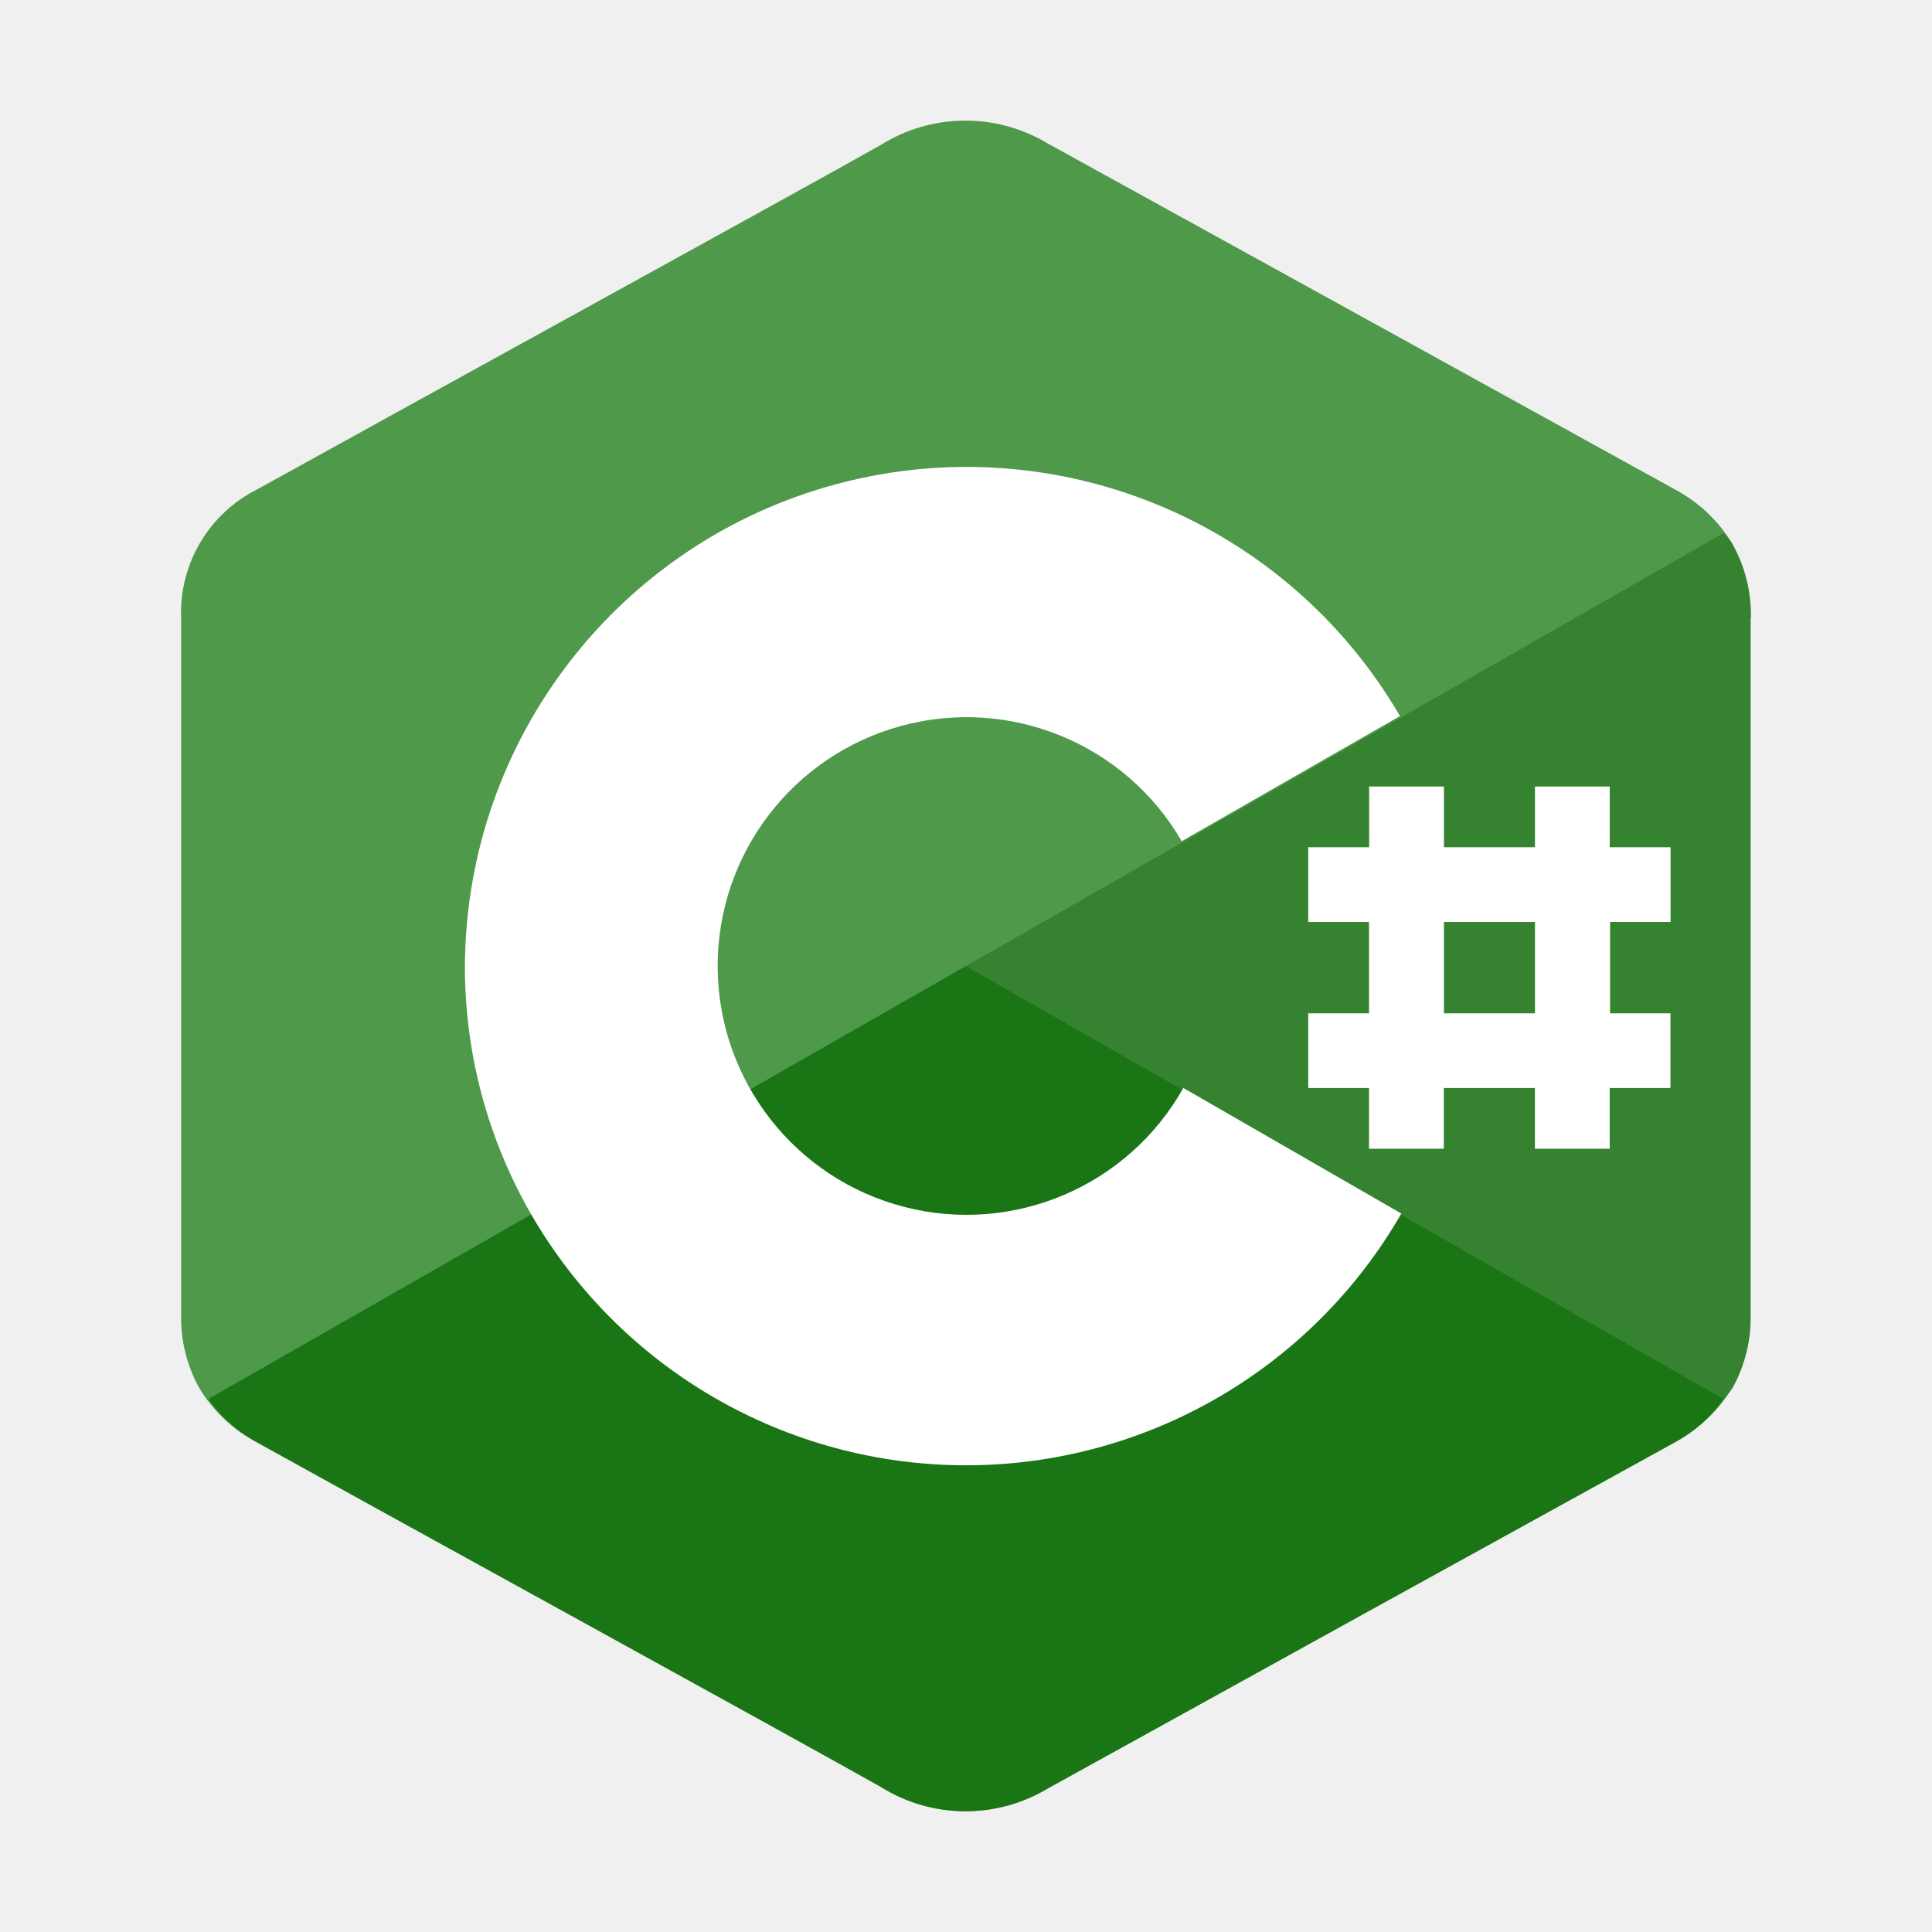
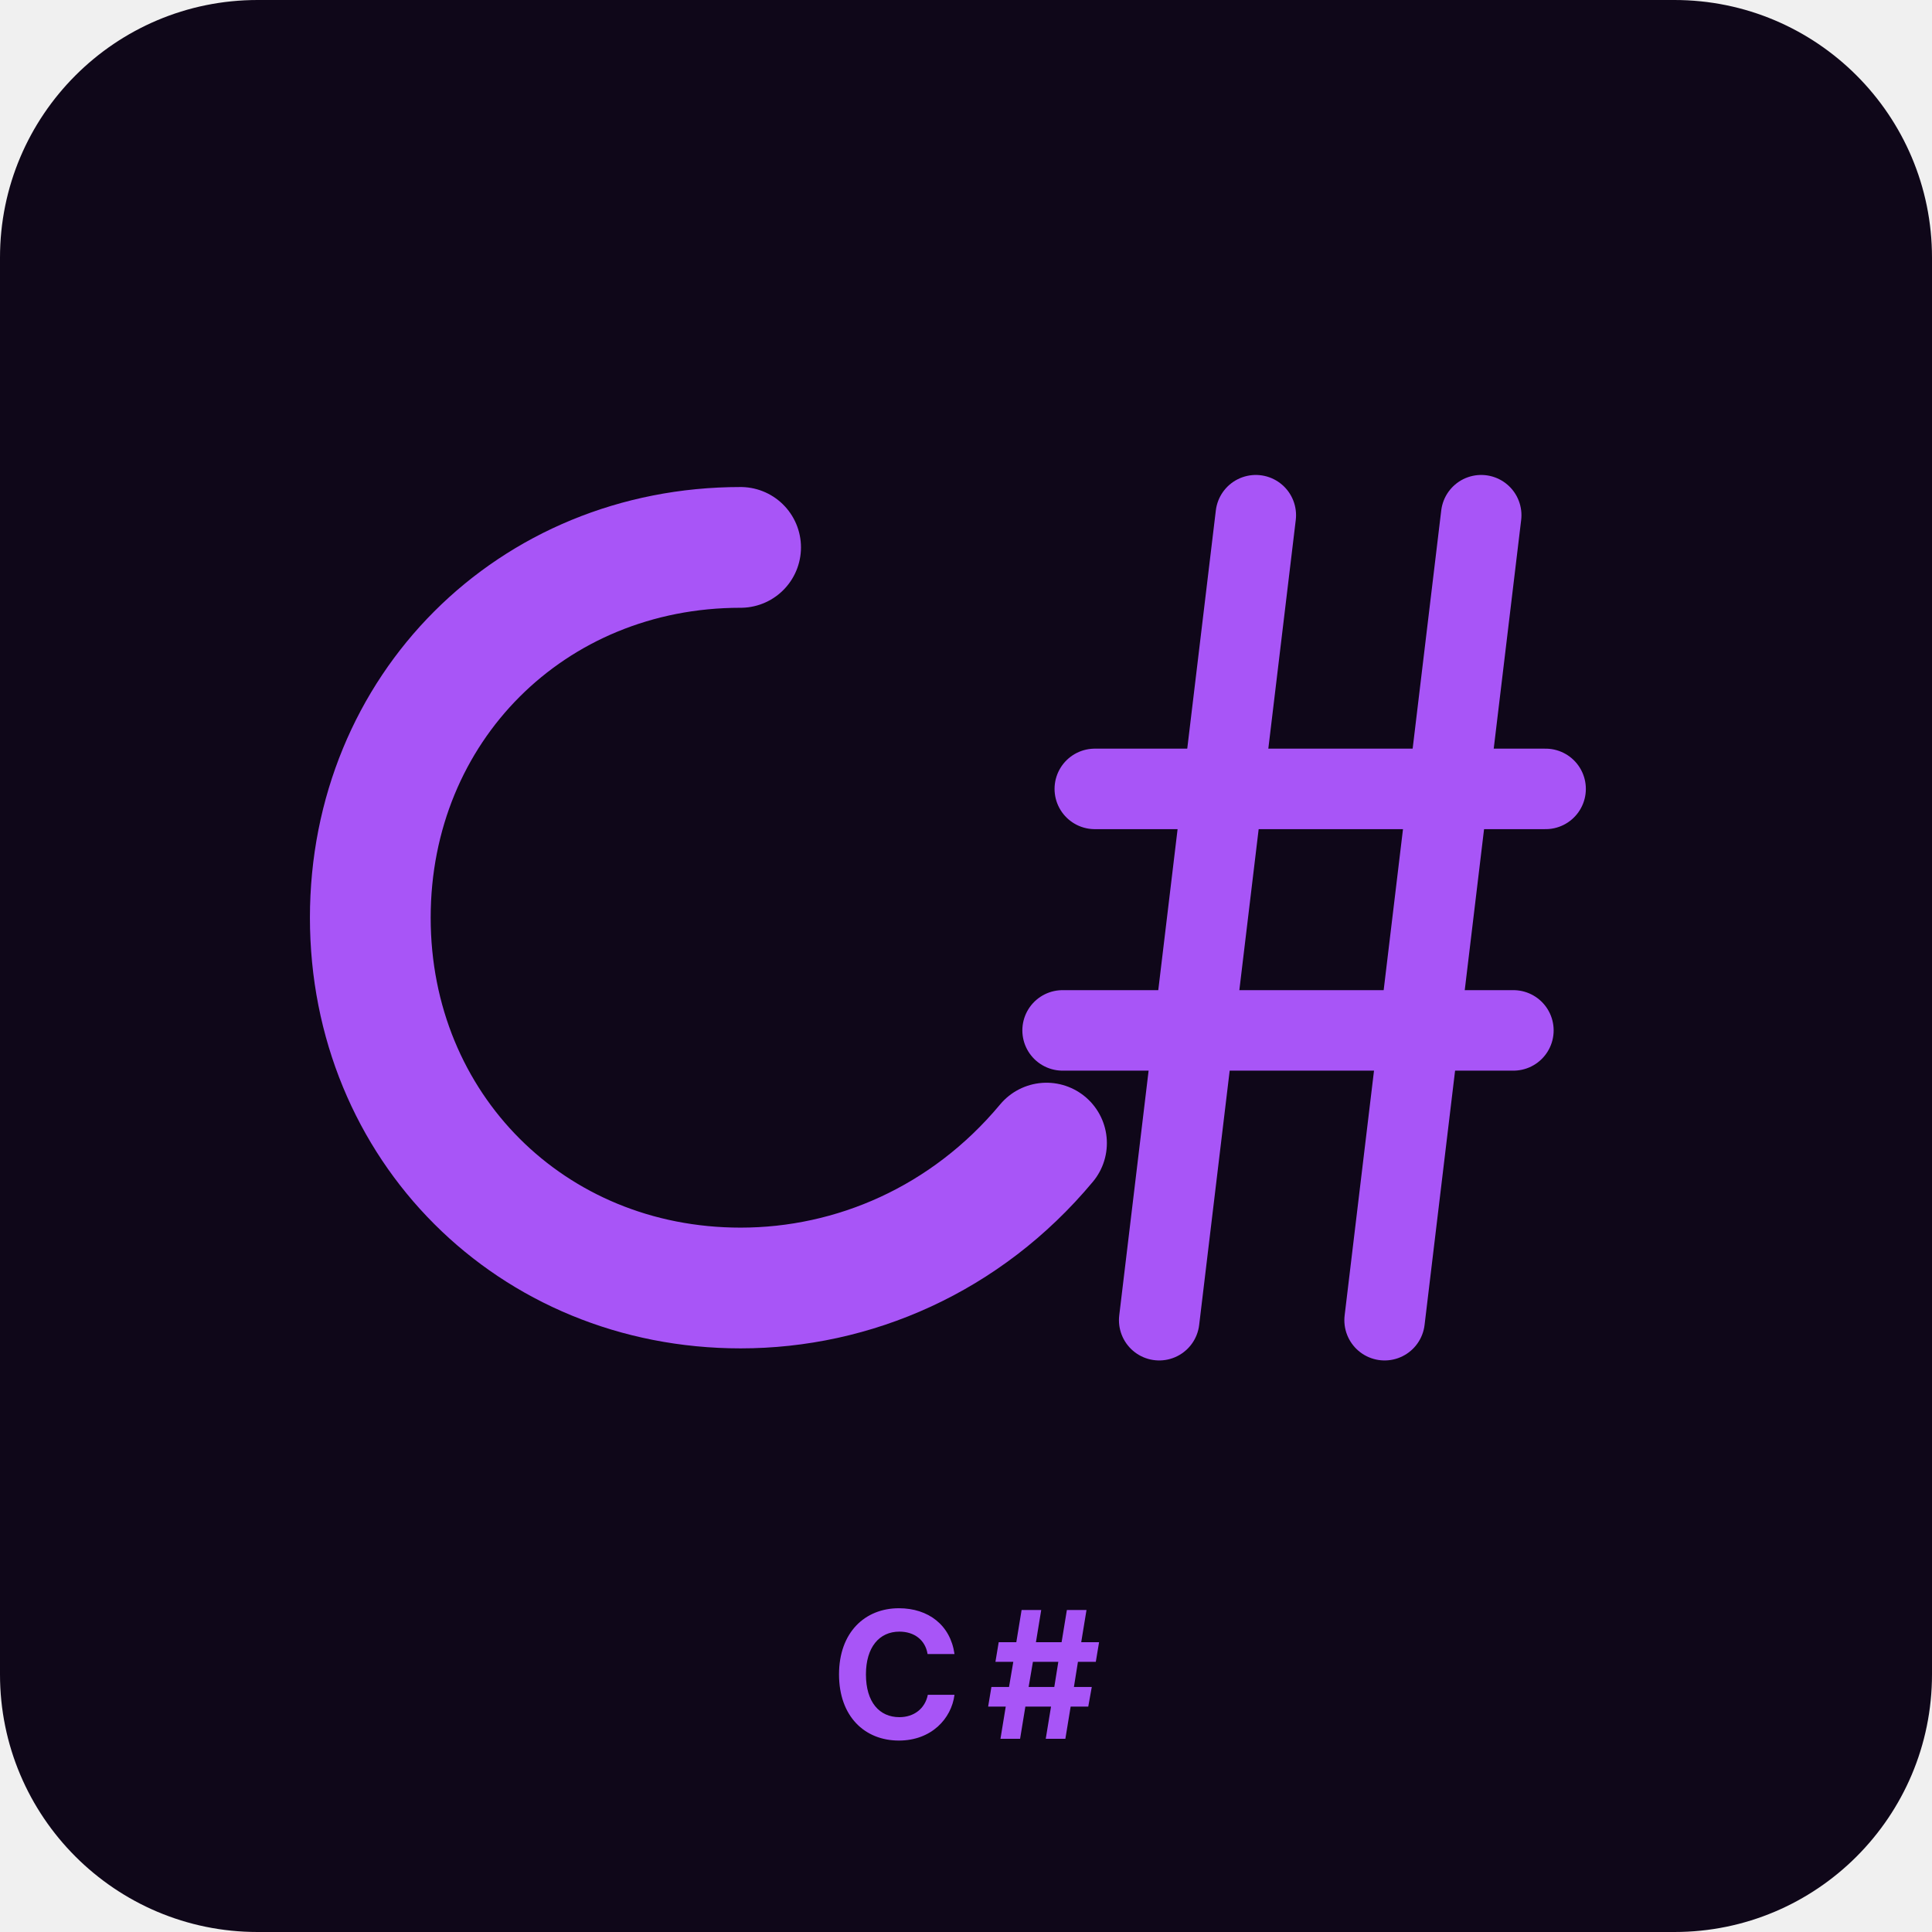
- <svg xmlns="http://www.w3.org/2000/svg" width="800px" height="800px" viewBox="0 0 32 32">
-   <path d="M29,10.232a2.387,2.387,0,0,0-.318-1.244,2.451,2.451,0,0,0-.936-.879Q22.552,5.241,17.353,2.376A2.642,2.642,0,0,0,14.59,2.4c-1.378.779-8.275,4.565-10.331,5.706A2.287,2.287,0,0,0,3,10.231V21.77a2.4,2.4,0,0,0,.3,1.22,2.434,2.434,0,0,0,.954.9c2.056,1.141,8.954,4.927,10.332,5.706a2.642,2.642,0,0,0,2.763.026q5.19-2.871,10.386-5.733a2.444,2.444,0,0,0,.955-.9,2.4,2.4,0,0,0,.3-1.22V10.232" style="fill:#4e994a" />
-   <path d="M28.549,23.171a2.126,2.126,0,0,0,.147-.182,2.4,2.4,0,0,0,.3-1.22V10.232a2.387,2.387,0,0,0-.318-1.244c-.036-.059-.089-.105-.13-.16L16,16Z" style="fill:#358230" />
-   <path d="M28.549,23.171,16,16,3.451,23.171a2.435,2.435,0,0,0,.809.72c2.056,1.141,8.954,4.927,10.332,5.706a2.642,2.642,0,0,0,2.763.026q5.19-2.871,10.386-5.733A2.43,2.43,0,0,0,28.549,23.171Z" style="fill:#1a7515" />
-   <path d="M19.6,18.02a4.121,4.121,0,1,1-.027-4.087l3.615-2.073A8.309,8.309,0,0,0,7.7,16a8.216,8.216,0,0,0,1.1,4.117A8.319,8.319,0,0,0,23.211,20.1L19.6,18.02" style="fill:#fff" />
-   <path d="M27.67,15.271V14.033H26.663V13.027H25.424v1.006H23.916V13.027H22.677v1.006H21.669v1.238h1.006v1.513H21.669v1.237h1.006v1.006h1.239V18.021h1.509v1.006h1.239V18.021h1.006V16.784h-1V15.271Zm-2.246,1.513H23.916V15.271h1.508Z" style="fill:#fff" />
+ <svg xmlns="http://www.w3.org/2000/svg" viewBox="0 0 120 120">
+   <rect width="120" height="120" rx="16" fill="#0f0719" />
+   <path d="M46,34 C33,34 23,44 23,57 C23,70 33,80 46,80 C53,80 60,77 65,71" fill="none" stroke="#a855f7" stroke-width="7.5" stroke-linecap="round" />
+   <line x1="78" y1="32" x2="72" y2="82" stroke="#a855f7" stroke-width="5" stroke-linecap="round" />
+   <line x1="92" y1="32" x2="86" y2="82" stroke="#a855f7" stroke-width="5" stroke-linecap="round" />
+   <line x1="68" y1="49" x2="96" y2="49" stroke="#a855f7" stroke-width="5" stroke-linecap="round" />
+   <line x1="66" y1="64" x2="94" y2="64" stroke="#a855f7" stroke-width="5" stroke-linecap="round" />
+   <text x="60" y="108" font-family="'Inter', system-ui, sans-serif" font-size="11" font-weight="700" fill="#a855f7" text-anchor="middle" letter-spacing="1.5">C#</text>
</svg>
